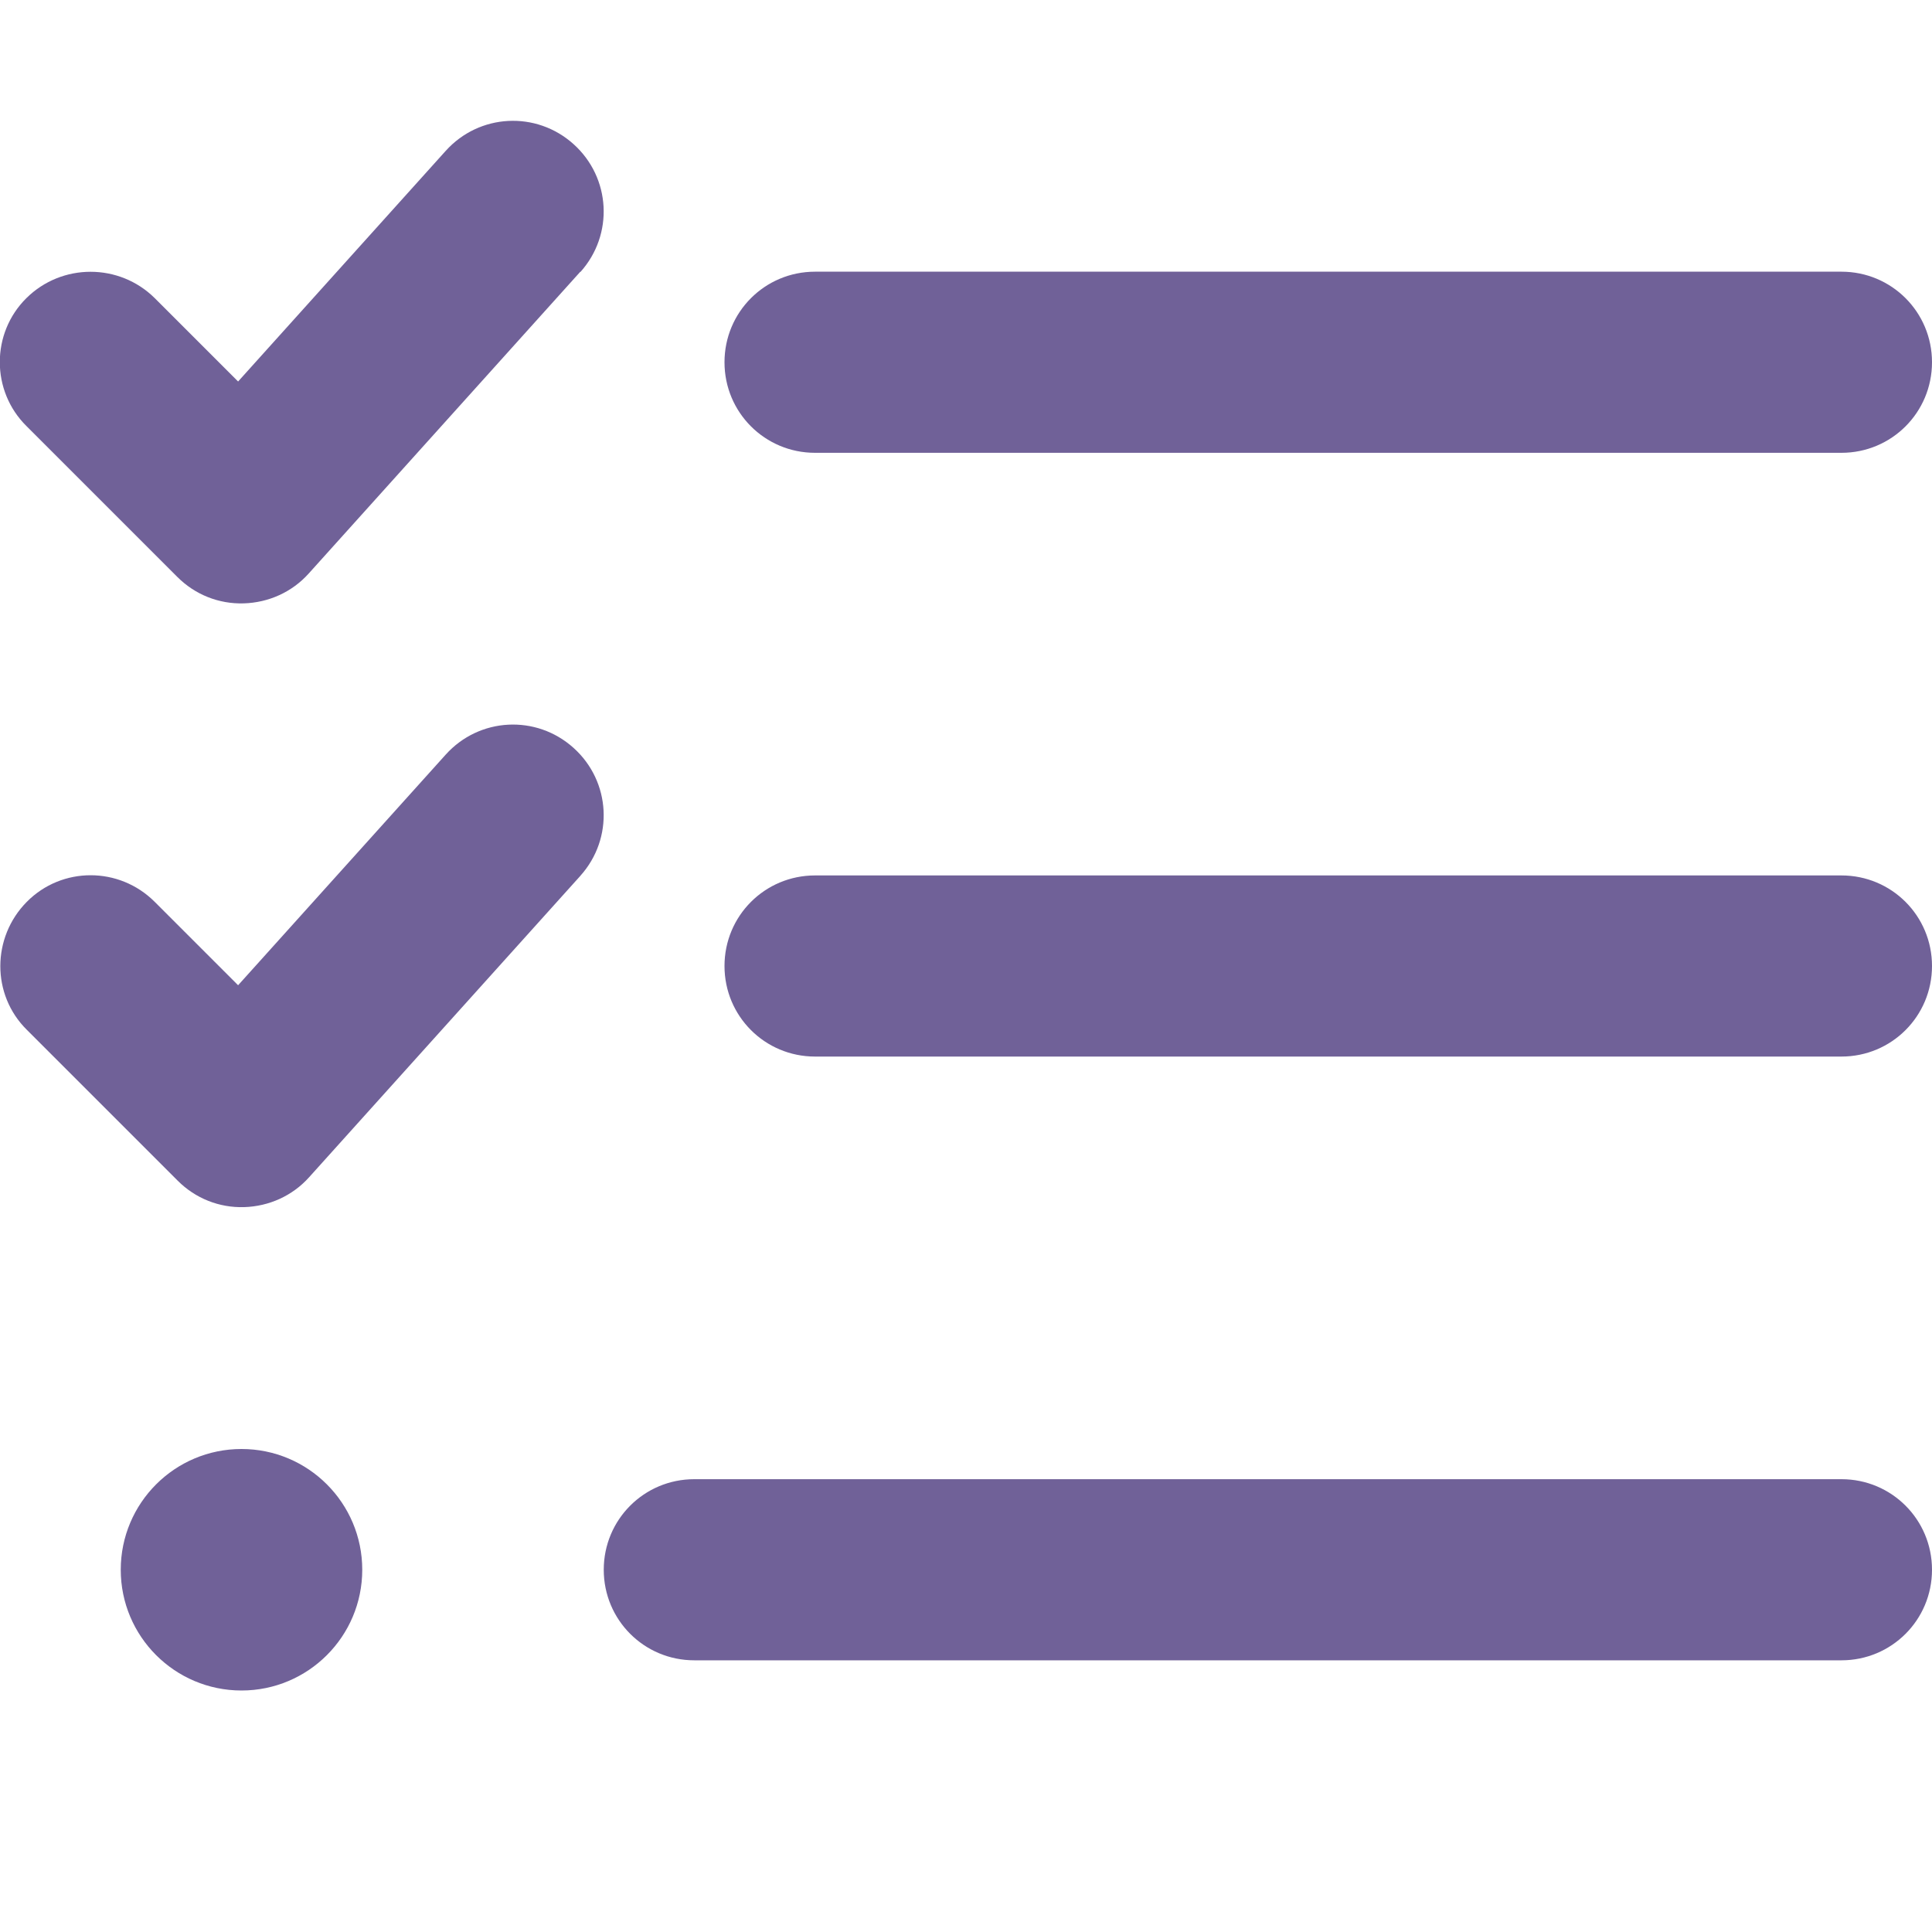
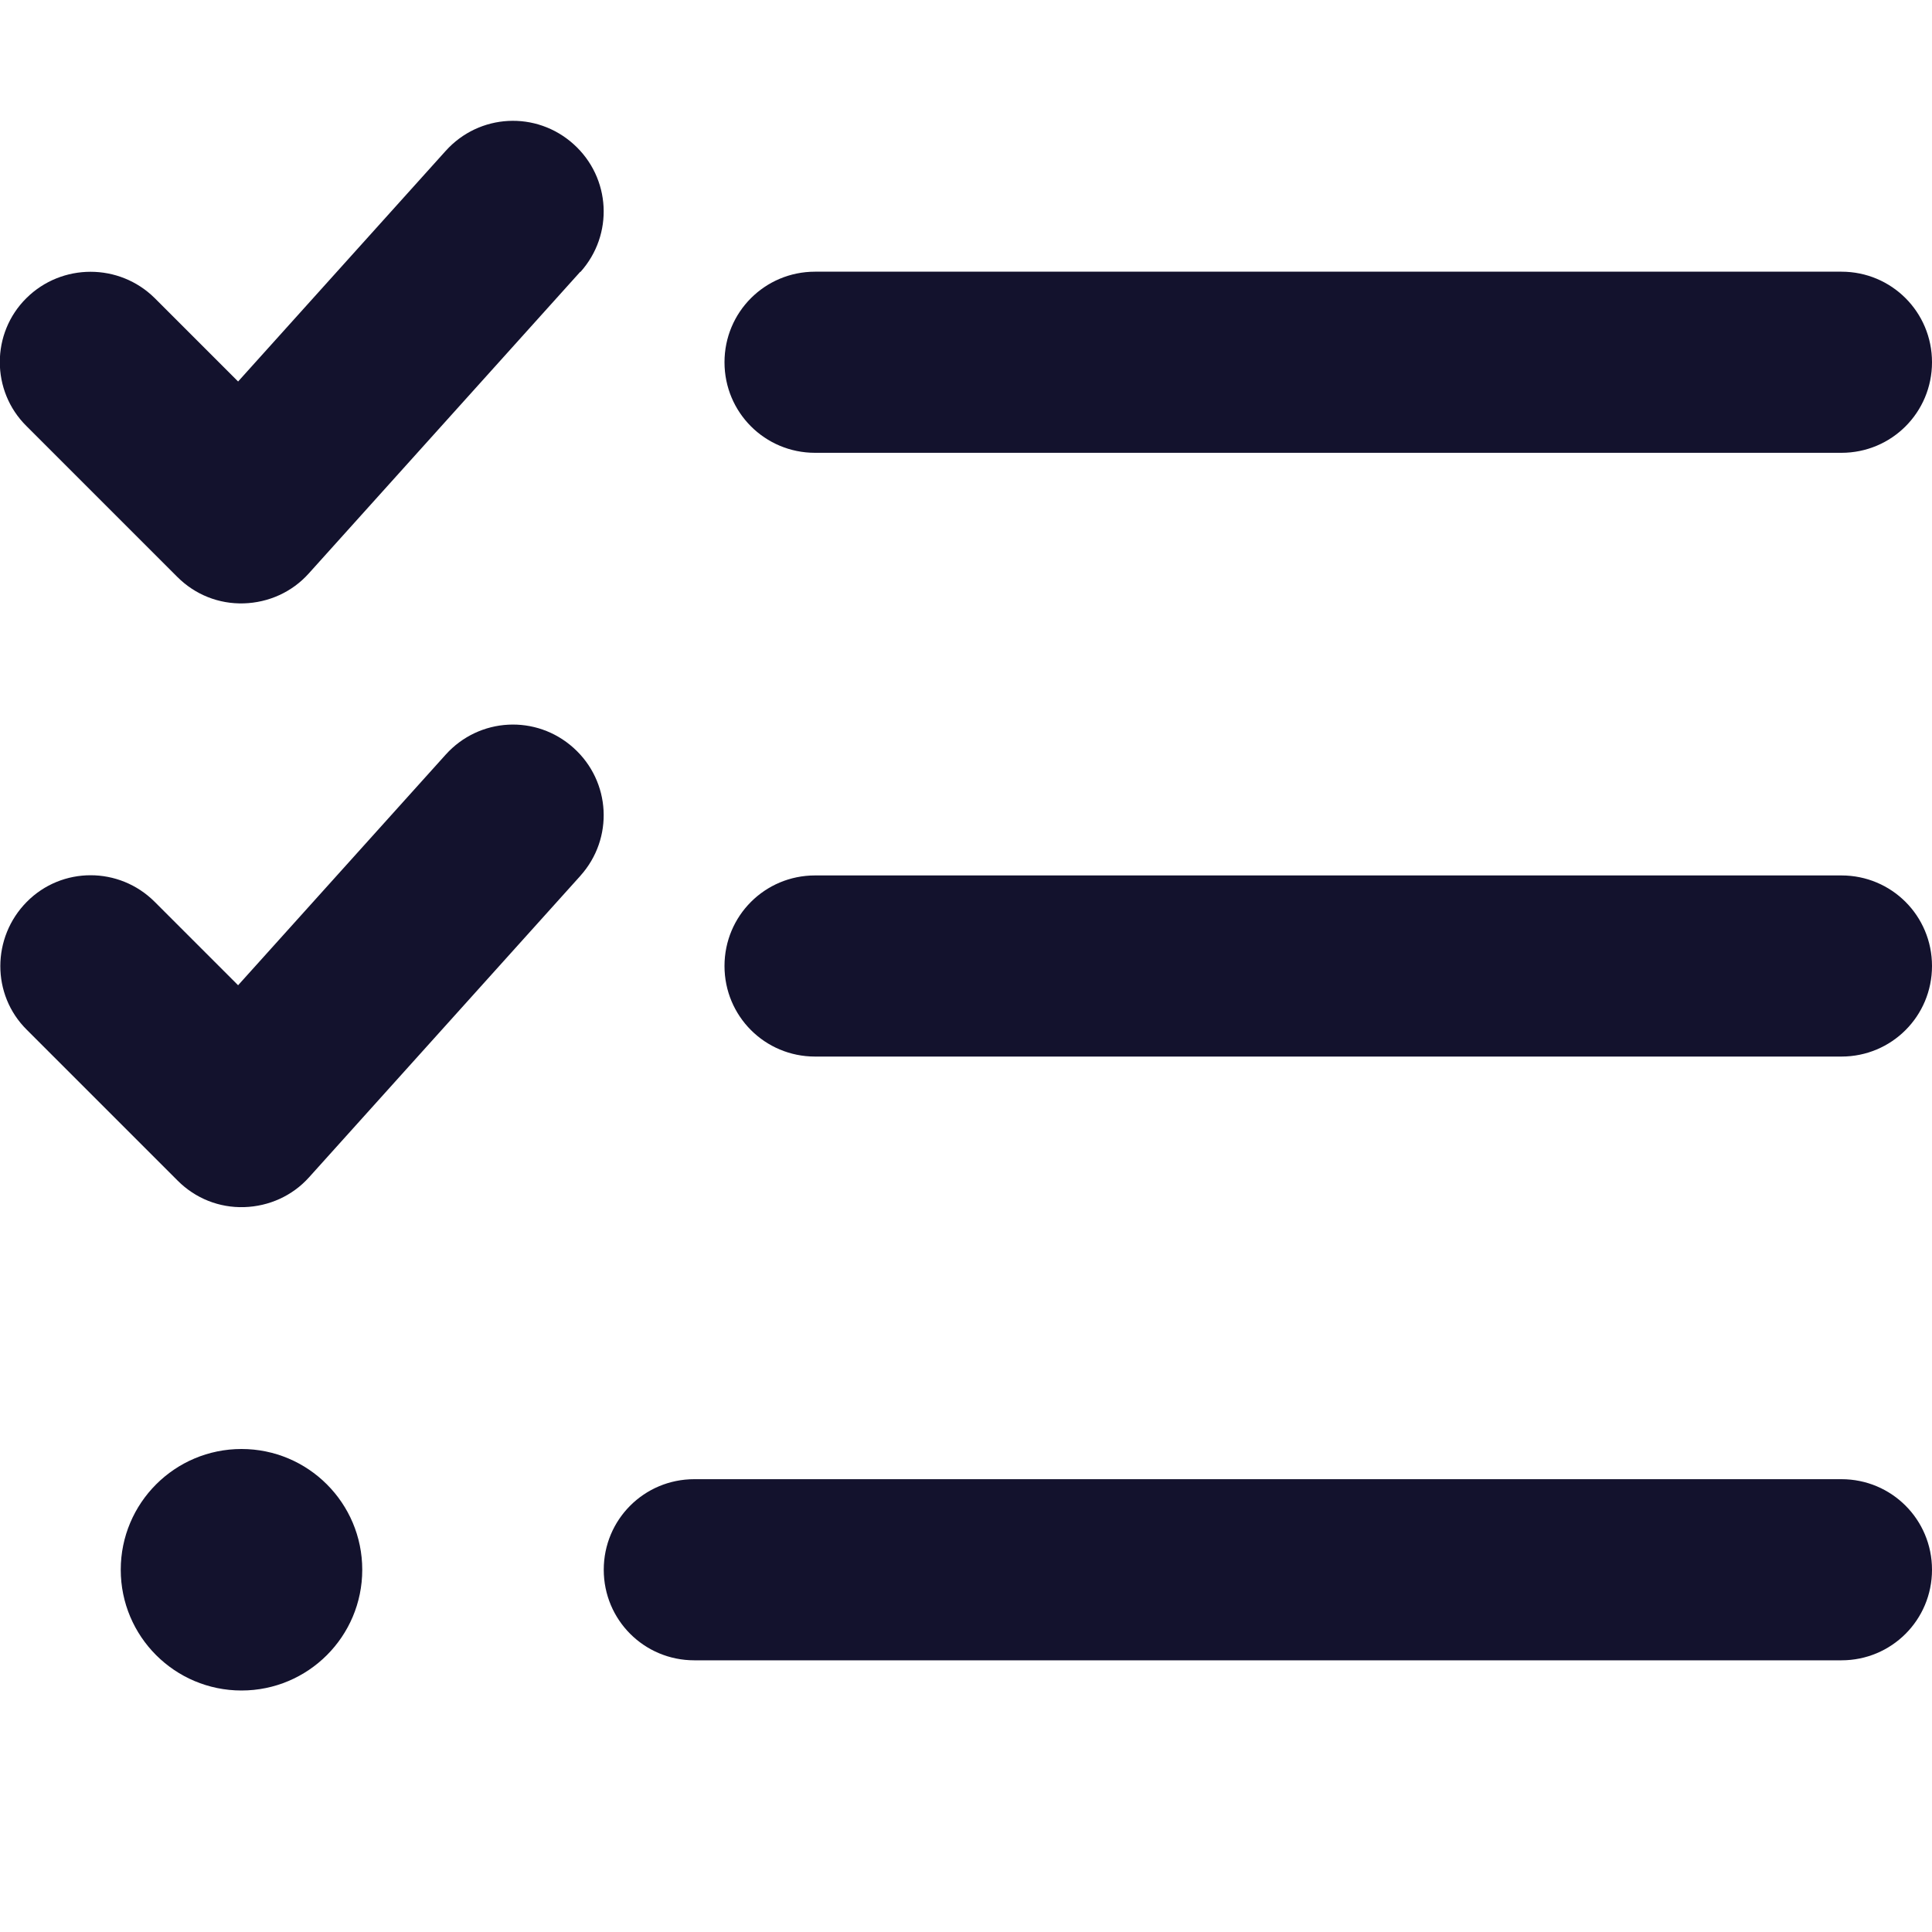
<svg xmlns="http://www.w3.org/2000/svg" viewBox="0 0 512 512">
-   <path fill="#706198" d="M153.8 72.1c8.9-9.9 8.1-25-1.8-33.9s-25-8.1-33.9 1.8L63.1 101.1 41 79C31.6 69.7 16.4 69.7 7 79s-9.4 24.6 0 33.9l40 40c4.7 4.7 11 7.2 17.6 7s12.8-3 17.2-7.9l72-80zm0 160c8.9-9.9 8.1-25-1.8-33.9s-25-8.1-33.9 1.8L63.1 261.1 41 239c-9.4-9.4-24.6-9.4-33.9 0s-9.4 24.6 0 33.9l40 40c4.7 4.7 11 7.2 17.6 7s12.8-3 17.2-7.9l72-80zM216 120H488c13.3 0 24-10.7 24-24s-10.7-24-24-24H216c-13.3 0-24 10.7-24 24s10.7 24 24 24zM192 256c0 13.3 10.7 24 24 24H488c13.3 0 24-10.7 24-24s-10.7-24-24-24H216c-13.3 0-24 10.7-24 24zM160 416c0 13.3 10.7 24 24 24H488c13.3 0 24-10.7 24-24s-10.7-24-24-24H184c-13.3 0-24 10.7-24 24zm-64 0a32 32 0 1 0 -64 0 32 32 0 1 0 64 0z" />
+   <path fill="#13122d" d="M153.8 72.1c8.9-9.9 8.1-25-1.8-33.9s-25-8.1-33.9 1.8L63.1 101.1 41 79C31.6 69.7 16.4 69.7 7 79s-9.4 24.6 0 33.9l40 40c4.7 4.7 11 7.2 17.6 7s12.8-3 17.2-7.9l72-80zm0 160c8.9-9.9 8.1-25-1.8-33.9s-25-8.1-33.9 1.8L63.1 261.1 41 239c-9.4-9.4-24.6-9.4-33.9 0s-9.4 24.6 0 33.9l40 40c4.7 4.7 11 7.2 17.6 7s12.8-3 17.2-7.9l72-80zM216 120H488c13.3 0 24-10.7 24-24s-10.7-24-24-24H216c-13.3 0-24 10.7-24 24s10.7 24 24 24zM192 256c0 13.3 10.7 24 24 24H488c13.3 0 24-10.7 24-24s-10.7-24-24-24H216c-13.3 0-24 10.7-24 24zM160 416c0 13.3 10.7 24 24 24H488c13.3 0 24-10.7 24-24s-10.7-24-24-24H184c-13.3 0-24 10.7-24 24zm-64 0a32 32 0 1 0 -64 0 32 32 0 1 0 64 0z" />
</svg>
